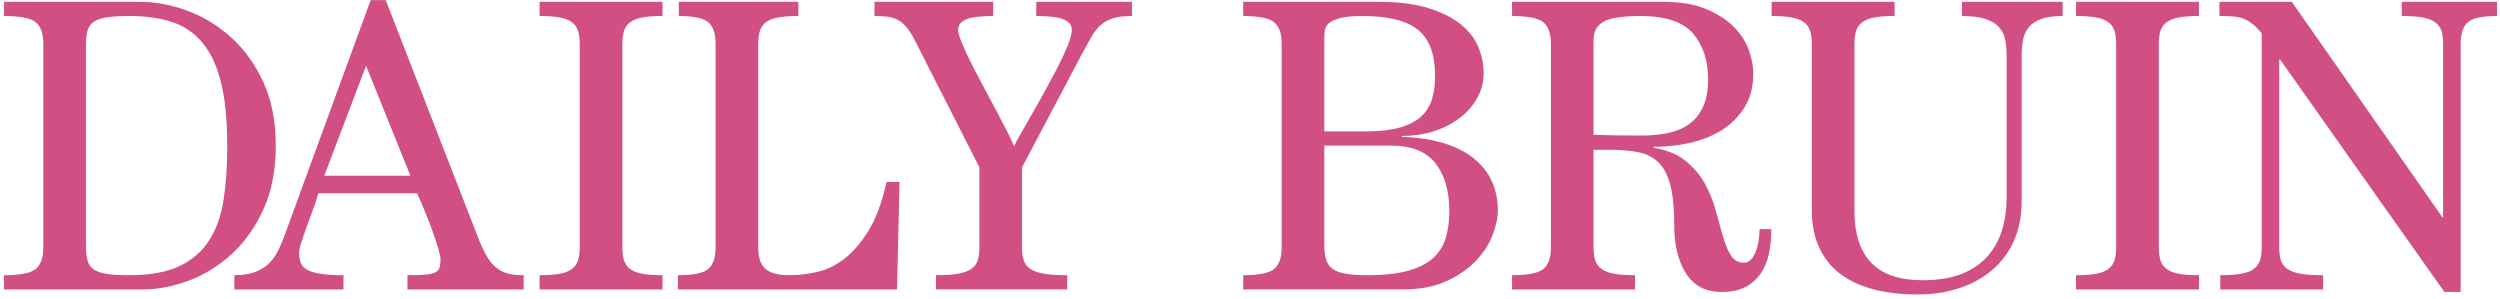
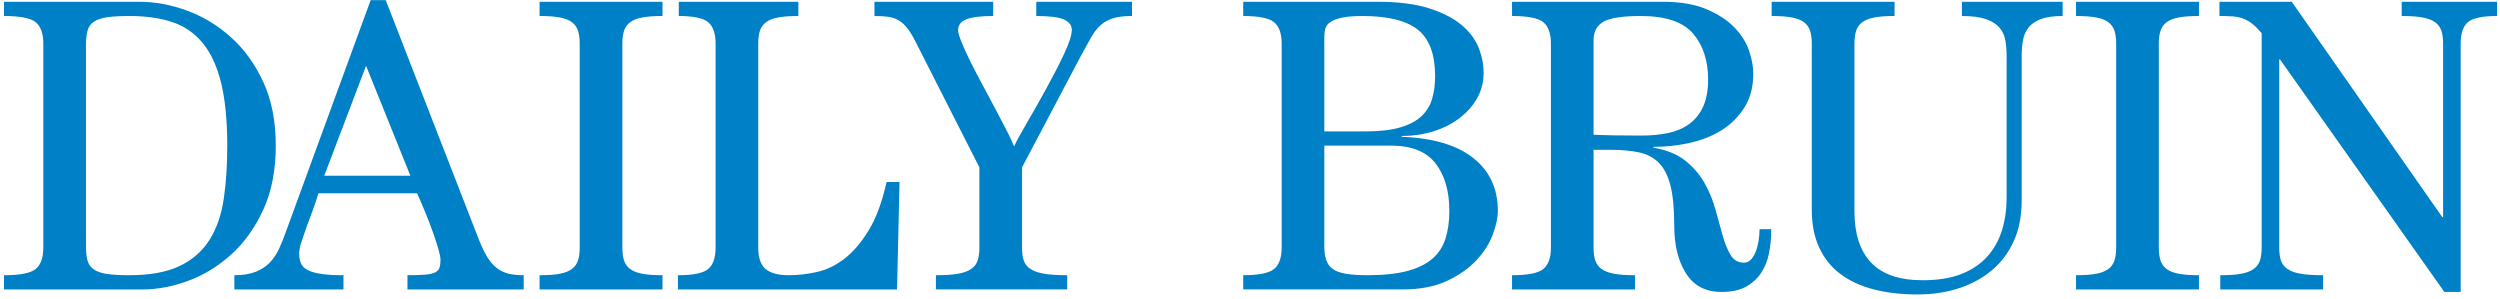
<svg xmlns="http://www.w3.org/2000/svg" width="586" height="70" viewBox="0 0 586 70" fill="none">
-   <path d="M0.94 0.419H32.692C36.35 0.419 40.057 1.105 43.815 2.477C47.571 3.849 51.001 5.924 54.105 8.701C57.208 11.478 59.74 14.972 61.7 19.186C63.66 23.4 64.64 28.383 64.64 34.131C64.64 39.881 63.675 44.861 61.749 49.076C59.821 53.29 57.339 56.785 54.301 59.561C51.263 62.339 47.898 64.413 44.207 65.785C40.515 67.157 36.938 67.843 33.476 67.843H0.94V64.511C4.729 64.511 7.212 64.021 8.388 63.041C9.564 62.061 10.152 60.395 10.152 58.043V10.219C10.152 7.867 9.564 6.201 8.388 5.221C7.212 4.242 4.728 3.751 0.94 3.751V0.419V0.419ZM20.148 57.455C20.148 58.893 20.261 60.068 20.491 60.982C20.719 61.898 21.209 62.616 21.961 63.138C22.711 63.661 23.757 64.02 25.097 64.216C26.435 64.412 28.184 64.51 30.34 64.51C35.174 64.51 39.094 63.792 42.1 62.354C45.104 60.918 47.441 58.875 49.107 56.229C50.773 53.583 51.883 50.398 52.439 46.674C52.993 42.95 53.272 38.802 53.272 34.228C53.272 28.348 52.797 23.449 51.851 19.528C50.903 15.608 49.465 12.472 47.539 10.121C45.611 7.768 43.227 6.119 40.385 5.172C37.543 4.226 34.195 3.751 30.34 3.751C28.184 3.751 26.436 3.849 25.097 4.045C23.757 4.241 22.711 4.601 21.961 5.123C21.209 5.646 20.719 6.364 20.491 7.278C20.261 8.194 20.148 9.37 20.148 10.806V57.455V57.455Z" fill="#D14F83" />
-   <path d="M54.937 67.843V64.511C56.897 64.511 58.546 64.25 59.886 63.727C61.224 63.206 62.336 62.487 63.218 61.571C64.1 60.657 64.835 59.562 65.423 58.289C66.011 57.015 66.565 55.627 67.089 54.124L86.885 0.027H90.413L111.875 55.202C112.593 57.098 113.296 58.648 113.982 59.856C114.668 61.066 115.435 62.012 116.285 62.699C117.134 63.385 118.064 63.859 119.078 64.12C120.09 64.382 121.315 64.512 122.753 64.512V67.844H95.509V64.512C97.337 64.512 98.775 64.463 99.821 64.366C100.865 64.267 101.634 64.071 102.124 63.777C102.614 63.483 102.923 63.108 103.055 62.65C103.185 62.194 103.251 61.606 103.251 60.886C103.251 60.364 103.087 59.531 102.761 58.387C102.433 57.244 102.009 55.937 101.487 54.467C100.963 52.997 100.375 51.463 99.723 49.861C99.069 48.261 98.415 46.742 97.763 45.304H74.634C74.242 46.676 73.784 48.048 73.262 49.42C72.739 50.792 72.248 52.115 71.792 53.389C71.334 54.663 70.942 55.807 70.616 56.819C70.288 57.833 70.126 58.698 70.126 59.417C70.126 60.332 70.273 61.116 70.567 61.769C70.861 62.423 71.4 62.945 72.184 63.337C72.968 63.729 74.029 64.023 75.369 64.219C76.707 64.415 78.423 64.513 80.514 64.513V67.845H54.937V67.843ZM96.194 41.187L85.806 15.413L76.006 41.186H96.194V41.187Z" fill="#D14F83" />
-   <path d="M155.288 0.419V3.751C153.328 3.751 151.744 3.865 150.535 4.094C149.326 4.323 148.379 4.698 147.693 5.221C147.007 5.744 146.532 6.414 146.272 7.23C146.01 8.048 145.88 9.043 145.88 10.219V58.043C145.88 59.219 146.01 60.216 146.272 61.032C146.532 61.849 147.007 62.518 147.693 63.041C148.379 63.564 149.325 63.939 150.535 64.168C151.743 64.397 153.328 64.511 155.288 64.511V67.843H126.476V64.511C128.436 64.511 130.019 64.398 131.229 64.168C132.437 63.939 133.385 63.564 134.071 63.041C134.757 62.519 135.23 61.85 135.492 61.032C135.752 60.216 135.884 59.219 135.884 58.043V10.219C135.884 9.043 135.752 8.048 135.492 7.23C135.23 6.415 134.757 5.745 134.071 5.221C133.385 4.699 132.437 4.324 131.229 4.094C130.019 3.865 128.436 3.751 126.476 3.751V0.419H155.288Z" fill="#D14F83" />
-   <path d="M210.265 67.843H158.913V64.511C162.505 64.511 164.874 64.021 166.018 63.041C167.16 62.061 167.733 60.395 167.733 58.043V10.219C167.733 7.867 167.16 6.201 166.018 5.221C164.874 4.242 162.571 3.751 159.109 3.751V0.419H187.137V3.751C185.177 3.751 183.592 3.865 182.384 4.094C181.174 4.323 180.228 4.698 179.542 5.221C178.856 5.744 178.381 6.414 178.121 7.23C177.859 8.048 177.729 9.043 177.729 10.219V58.043C177.729 60.395 178.3 62.061 179.444 63.041C180.587 64.02 182.4 64.511 184.883 64.511C186.973 64.511 189.146 64.266 191.4 63.776C193.654 63.287 195.81 62.257 197.868 60.689C199.926 59.122 201.837 56.901 203.601 54.025C205.365 51.151 206.769 47.361 207.815 42.658H210.853L210.265 67.843Z" fill="#D14F83" />
-   <path d="M204.973 0.419H232.805V3.751C229.865 3.751 227.758 4.013 226.484 4.535C225.21 5.058 224.573 5.907 224.573 7.083C224.573 7.606 224.85 8.553 225.406 9.925C225.96 11.297 226.68 12.865 227.562 14.629C228.444 16.393 229.424 18.272 230.502 20.264C231.58 22.258 232.609 24.184 233.589 26.046C234.569 27.908 235.434 29.574 236.186 31.044C236.936 32.514 237.443 33.608 237.705 34.327C238.161 33.282 239.126 31.502 240.596 28.985C242.066 26.471 243.585 23.792 245.153 20.95C246.721 18.107 248.125 15.381 249.367 12.766C250.607 10.154 251.229 8.226 251.229 6.984C251.229 5.94 250.624 5.139 249.416 4.584C248.207 4.029 246.035 3.751 242.899 3.751V0.419H265.341V3.751C263.577 3.751 262.139 3.915 261.029 4.241C259.918 4.568 258.938 5.091 258.089 5.808C257.239 6.528 256.472 7.491 255.786 8.7C255.1 9.909 254.299 11.362 253.385 13.06L239.567 39.226V58.042C239.567 59.218 239.697 60.215 239.959 61.031C240.219 61.848 240.743 62.517 241.527 63.04C242.311 63.563 243.389 63.938 244.761 64.167C246.133 64.396 247.929 64.51 250.151 64.51V67.842H219.379V64.51C221.535 64.51 223.265 64.397 224.573 64.167C225.879 63.938 226.908 63.563 227.66 63.04C228.41 62.518 228.917 61.849 229.179 61.031C229.439 60.215 229.571 59.218 229.571 58.042V39.227L214.577 9.729C213.923 8.423 213.286 7.377 212.666 6.593C212.044 5.809 211.375 5.205 210.657 4.78C209.937 4.356 209.138 4.079 208.256 3.947C207.374 3.817 206.279 3.752 204.973 3.752V0.419Z" fill="#D14F83" />
-   <path d="M300.424 10.219C300.424 7.867 299.836 6.201 298.66 5.221C297.484 4.242 295.066 3.751 291.409 3.751V0.419H323.063C327.702 0.419 331.604 0.909 334.774 1.889C337.942 2.869 340.491 4.143 342.419 5.711C344.345 7.278 345.716 9.06 346.534 11.052C347.35 13.046 347.759 15.055 347.759 17.079C347.759 19.234 347.253 21.212 346.241 23.008C345.227 24.806 343.839 26.373 342.075 27.712C340.311 29.052 338.268 30.081 335.95 30.799C333.63 31.519 331.163 31.877 328.552 31.877V32.073C335.868 32.335 341.454 33.983 345.31 37.021C349.164 40.059 351.091 44.192 351.091 49.418C351.091 50.985 350.7 52.832 349.915 54.955C349.132 57.079 347.858 59.088 346.093 60.981C344.329 62.877 342.027 64.494 339.185 65.833C336.343 67.173 332.865 67.842 328.747 67.842H291.41V64.51C295.068 64.51 297.486 64.02 298.661 63.04C299.837 62.06 300.425 60.394 300.425 58.042V10.219H300.424ZM320.123 30.799C323.389 30.799 326.084 30.489 328.207 29.868C330.33 29.248 331.996 28.365 333.205 27.222C334.414 26.079 335.246 24.707 335.705 23.106C336.16 21.506 336.391 19.759 336.391 17.863C336.391 12.767 335.051 9.141 332.373 6.985C329.693 4.83 325.35 3.752 319.338 3.752C317.313 3.752 315.713 3.884 314.537 4.144C313.361 4.406 312.461 4.749 311.842 5.173C311.221 5.599 310.828 6.104 310.666 6.692C310.502 7.28 310.42 7.934 310.42 8.652V30.8H320.123V30.799ZM310.42 34.131V57.749C310.42 58.99 310.568 60.052 310.861 60.934C311.156 61.816 311.66 62.519 312.381 63.041C313.1 63.564 314.127 63.939 315.467 64.168C316.807 64.397 318.488 64.511 320.514 64.511C324.239 64.511 327.34 64.185 329.825 63.532C332.307 62.88 334.284 61.915 335.755 60.64C337.224 59.367 338.253 57.783 338.841 55.887C339.429 53.992 339.724 51.837 339.724 49.419C339.724 44.78 338.646 41.073 336.49 38.296C334.334 35.52 330.838 34.131 326.004 34.131H310.42Z" fill="#D14F83" />
-   <path d="M415.182 53.73C415.182 55.756 415.002 57.65 414.643 59.415C414.284 61.179 413.647 62.731 412.733 64.069C411.817 65.409 410.626 66.47 409.155 67.255C407.686 68.039 405.807 68.431 403.52 68.431C399.797 68.431 397.018 66.978 395.19 64.07C393.36 61.164 392.446 57.456 392.446 52.947C392.446 49.027 392.153 45.891 391.565 43.54C390.977 41.187 390.061 39.392 388.821 38.149C387.579 36.909 386.01 36.091 384.116 35.7C382.221 35.307 379.968 35.111 377.354 35.111H373.532V58.044C373.532 59.22 373.663 60.217 373.925 61.033C374.185 61.85 374.675 62.519 375.396 63.042C376.113 63.565 377.093 63.94 378.335 64.169C379.575 64.398 381.21 64.512 383.235 64.512V67.844H354.422V64.512C358.147 64.512 360.596 64.022 361.772 63.042C362.948 62.062 363.536 60.396 363.536 58.044V10.219C363.536 7.867 362.948 6.201 361.772 5.221C360.596 4.242 358.147 3.751 354.422 3.751V0.419H389.801C393.85 0.419 397.231 0.991 399.944 2.134C402.653 3.278 404.827 4.682 406.46 6.348C408.093 8.014 409.255 9.827 409.94 11.787C410.625 13.747 410.969 15.576 410.969 17.274C410.969 20.346 410.281 22.975 408.91 25.164C407.537 27.353 405.758 29.133 403.568 30.505C401.378 31.877 398.88 32.874 396.072 33.494C393.261 34.115 390.42 34.425 387.547 34.425V34.621C390.682 35.144 393.195 36.174 395.092 37.708C396.987 39.243 398.488 41.008 399.6 43C400.711 44.993 401.561 47.084 402.149 49.271C402.737 51.461 403.292 53.47 403.815 55.298C404.336 57.128 404.958 58.63 405.676 59.806C406.394 60.982 407.44 61.57 408.813 61.57C409.465 61.57 410.02 61.31 410.479 60.787C410.934 60.265 411.311 59.61 411.606 58.827C411.899 58.043 412.11 57.194 412.243 56.278C412.374 55.364 412.438 54.514 412.438 53.73H415.182V53.73ZM373.531 31.583C374.969 31.648 376.635 31.697 378.529 31.729C380.424 31.763 382.513 31.778 384.802 31.778C387.021 31.778 389.079 31.583 390.976 31.19C392.869 30.798 394.519 30.097 395.925 29.084C397.327 28.071 398.423 26.717 399.206 25.017C399.991 23.319 400.384 21.195 400.384 18.647C400.384 14.206 399.206 10.611 396.855 7.868C394.503 5.124 390.419 3.752 384.605 3.752C380.357 3.752 377.451 4.192 375.884 5.075C374.316 5.957 373.53 7.411 373.53 9.435V31.583H373.531Z" fill="#D14F83" />
-   <path d="M444.09 3.751C442.131 3.751 440.545 3.865 439.338 4.094C438.127 4.323 437.182 4.698 436.496 5.221C435.808 5.744 435.334 6.414 435.074 7.23C434.812 8.048 434.681 9.043 434.681 10.219V49.517C434.681 54.809 435.988 58.828 438.601 61.571C441.214 64.315 445.232 65.687 450.656 65.687C454.248 65.687 457.287 65.197 459.769 64.217C462.251 63.237 464.279 61.865 465.845 60.101C467.413 58.337 468.556 56.279 469.277 53.927C469.994 51.575 470.353 49.027 470.353 46.283V13.159C470.353 11.852 470.255 10.628 470.06 9.483C469.865 8.341 469.406 7.344 468.687 6.495C467.968 5.646 466.908 4.975 465.503 4.485C464.097 3.996 462.22 3.751 459.868 3.751V0.419H483.485V3.751C481.329 3.751 479.614 3.996 478.34 4.485C477.067 4.975 476.102 5.646 475.449 6.495C474.795 7.345 474.371 8.342 474.174 9.483C473.979 10.628 473.881 11.852 473.881 13.159V47.066C473.881 50.594 473.276 53.715 472.068 56.425C470.857 59.137 469.16 61.423 466.97 63.285C464.781 65.146 462.2 66.567 459.228 67.548C456.255 68.527 453.005 69.018 449.478 69.018C445.689 69.018 442.275 68.626 439.238 67.842C436.199 67.058 433.601 65.866 431.447 64.265C429.291 62.665 427.625 60.607 426.449 58.091C425.271 55.576 424.683 52.62 424.683 49.222V10.219C424.683 9.043 424.552 8.048 424.292 7.23C424.03 6.415 423.556 5.745 422.87 5.221C422.184 4.699 421.237 4.324 420.028 4.094C418.819 3.865 417.235 3.751 415.276 3.751V0.419H444.087V3.751H444.09Z" fill="#D14F83" />
-   <path d="M515.434 0.419V3.751C513.473 3.751 511.889 3.865 510.68 4.094C509.471 4.323 508.524 4.698 507.838 5.221C507.152 5.744 506.678 6.414 506.418 7.23C506.156 8.048 506.025 9.043 506.025 10.219V58.043C506.025 59.219 506.156 60.216 506.418 61.032C506.678 61.849 507.152 62.518 507.838 63.041C508.524 63.564 509.471 63.939 510.68 64.168C511.889 64.397 513.473 64.511 515.434 64.511V67.843H486.621V64.511C488.582 64.511 490.164 64.398 491.375 64.168C492.582 63.939 493.531 63.564 494.217 63.041C494.903 62.519 495.375 61.85 495.637 61.032C495.899 60.216 496.03 59.219 496.03 58.043V10.219C496.03 9.043 495.899 8.048 495.637 7.23C495.375 6.415 494.903 5.745 494.217 5.221C493.531 4.699 492.582 4.324 491.375 4.094C490.164 3.865 488.582 3.751 486.621 3.751V0.419H515.434Z" fill="#D14F83" />
-   <path d="M537.189 0.419L572.468 50.889H572.665V10.219C572.665 9.043 572.532 8.048 572.272 7.23C572.01 6.415 571.52 5.745 570.801 5.221C570.082 4.699 569.102 4.324 567.862 4.094C566.62 3.865 564.987 3.751 562.962 3.751V0.419H585.306V3.751C581.843 3.751 579.556 4.241 578.447 5.221C577.336 6.201 576.781 7.867 576.781 10.219V68.431H572.959L534.445 13.943H534.25V58.044C534.25 59.22 534.379 60.217 534.641 61.033C534.903 61.85 535.409 62.519 536.161 63.042C536.911 63.565 537.958 63.94 539.298 64.169C540.636 64.398 542.384 64.512 544.54 64.512V67.844H520.433V64.512C522.456 64.512 524.091 64.399 525.333 64.169C526.573 63.94 527.552 63.565 528.272 63.042C528.989 62.52 529.479 61.851 529.741 61.033C530.003 60.217 530.134 59.22 530.134 58.044V7.769C529.351 6.855 528.63 6.137 527.978 5.613C527.324 5.092 526.623 4.682 525.871 4.388C525.121 4.094 524.305 3.915 523.422 3.849C522.539 3.785 521.477 3.751 520.236 3.751V0.419H537.189V0.419Z" fill="#D14F83" />
+   <path d="M0.94 0.419H32.692C36.35 0.419 40.057 1.105 43.815 2.477C47.571 3.849 51.001 5.924 54.105 8.701C57.208 11.478 59.74 14.972 61.7 19.186C63.66 23.4 64.64 28.383 64.64 34.131C64.64 39.881 63.675 44.861 61.749 49.076C59.821 53.29 57.339 56.785 54.301 59.561C51.263 62.339 47.898 64.413 44.207 65.785C40.515 67.157 36.938 67.843 33.476 67.843H0.94V64.511C4.729 64.511 7.212 64.021 8.388 63.041C9.564 62.061 10.152 60.395 10.152 58.043V10.219C10.152 7.867 9.564 6.201 8.388 5.221C7.212 4.242 4.728 3.751 0.94 3.751V0.419V0.419ZM20.148 57.455C20.148 58.893 20.261 60.068 20.491 60.982C20.719 61.898 21.209 62.616 21.961 63.138C22.711 63.661 23.757 64.02 25.097 64.216C26.435 64.412 28.184 64.51 30.34 64.51C35.174 64.51 39.094 63.792 42.1 62.354C45.104 60.918 47.441 58.875 49.107 56.229C50.773 53.583 51.883 50.398 52.439 46.674C52.993 42.95 53.272 38.802 53.272 34.228C53.272 28.348 52.797 23.449 51.851 19.528C50.903 15.608 49.465 12.472 47.539 10.121C45.611 7.768 43.227 6.119 40.385 5.172C37.543 4.226 34.195 3.751 30.34 3.751C28.184 3.751 26.436 3.849 25.097 4.045C23.757 4.241 22.711 4.601 21.961 5.123C21.209 5.646 20.719 6.364 20.491 7.278C20.261 8.194 20.148 9.37 20.148 10.806V57.455V57.455Z" fill="#0080C6" />
+   <path d="M54.937 67.843V64.511C56.897 64.511 58.546 64.25 59.886 63.727C61.224 63.206 62.336 62.487 63.218 61.571C64.1 60.657 64.835 59.562 65.423 58.289C66.011 57.015 66.565 55.627 67.089 54.124L86.885 0.027H90.413L111.875 55.202C112.593 57.098 113.296 58.648 113.982 59.856C114.668 61.066 115.435 62.012 116.285 62.699C117.134 63.385 118.064 63.859 119.078 64.12C120.09 64.382 121.315 64.512 122.753 64.512V67.844H95.509V64.512C97.337 64.512 98.775 64.463 99.821 64.366C100.865 64.267 101.634 64.071 102.124 63.777C102.614 63.483 102.923 63.108 103.055 62.65C103.185 62.194 103.251 61.606 103.251 60.886C103.251 60.364 103.087 59.531 102.761 58.387C102.433 57.244 102.009 55.937 101.487 54.467C100.963 52.997 100.375 51.463 99.723 49.861C99.069 48.261 98.415 46.742 97.763 45.304H74.634C74.242 46.676 73.784 48.048 73.262 49.42C72.739 50.792 72.248 52.115 71.792 53.389C71.334 54.663 70.942 55.807 70.616 56.819C70.288 57.833 70.126 58.698 70.126 59.417C70.126 60.332 70.273 61.116 70.567 61.769C70.861 62.423 71.4 62.945 72.184 63.337C72.968 63.729 74.029 64.023 75.369 64.219C76.707 64.415 78.423 64.513 80.514 64.513V67.845H54.937V67.843ZM96.194 41.187L85.806 15.413L76.006 41.186H96.194V41.187Z" fill="#0080C6" />
+   <path d="M155.288 0.419V3.751C153.328 3.751 151.744 3.865 150.535 4.094C149.326 4.323 148.379 4.698 147.693 5.221C147.007 5.744 146.532 6.414 146.272 7.23C146.01 8.048 145.88 9.043 145.88 10.219V58.043C145.88 59.219 146.01 60.216 146.272 61.032C146.532 61.849 147.007 62.518 147.693 63.041C148.379 63.564 149.325 63.939 150.535 64.168C151.743 64.397 153.328 64.511 155.288 64.511V67.843H126.476V64.511C128.436 64.511 130.019 64.398 131.229 64.168C132.437 63.939 133.385 63.564 134.071 63.041C134.757 62.519 135.23 61.85 135.492 61.032C135.752 60.216 135.884 59.219 135.884 58.043V10.219C135.884 9.043 135.752 8.048 135.492 7.23C135.23 6.415 134.757 5.745 134.071 5.221C133.385 4.699 132.437 4.324 131.229 4.094C130.019 3.865 128.436 3.751 126.476 3.751V0.419H155.288Z" fill="#0080C6" />
+   <path d="M210.265 67.843H158.913V64.511C162.505 64.511 164.874 64.021 166.018 63.041C167.16 62.061 167.733 60.395 167.733 58.043V10.219C167.733 7.867 167.16 6.201 166.018 5.221C164.874 4.242 162.571 3.751 159.109 3.751V0.419H187.137V3.751C185.177 3.751 183.592 3.865 182.384 4.094C181.174 4.323 180.228 4.698 179.542 5.221C178.856 5.744 178.381 6.414 178.121 7.23C177.859 8.048 177.729 9.043 177.729 10.219V58.043C177.729 60.395 178.3 62.061 179.444 63.041C180.587 64.02 182.4 64.511 184.883 64.511C186.973 64.511 189.146 64.266 191.4 63.776C193.654 63.287 195.81 62.257 197.868 60.689C199.926 59.122 201.837 56.901 203.601 54.025C205.365 51.151 206.769 47.361 207.815 42.658H210.853L210.265 67.843Z" fill="#0080C6" />
+   <path d="M204.973 0.419H232.805V3.751C229.865 3.751 227.758 4.013 226.484 4.535C225.21 5.058 224.573 5.907 224.573 7.083C224.573 7.606 224.85 8.553 225.406 9.925C225.96 11.297 226.68 12.865 227.562 14.629C228.444 16.393 229.424 18.272 230.502 20.264C231.58 22.258 232.609 24.184 233.589 26.046C234.569 27.908 235.434 29.574 236.186 31.044C236.936 32.514 237.443 33.608 237.705 34.327C238.161 33.282 239.126 31.502 240.596 28.985C242.066 26.471 243.585 23.792 245.153 20.95C246.721 18.107 248.125 15.381 249.367 12.766C250.607 10.154 251.229 8.226 251.229 6.984C251.229 5.94 250.624 5.139 249.416 4.584C248.207 4.029 246.035 3.751 242.899 3.751V0.419H265.341V3.751C263.577 3.751 262.139 3.915 261.029 4.241C259.918 4.568 258.938 5.091 258.089 5.808C257.239 6.528 256.472 7.491 255.786 8.7C255.1 9.909 254.299 11.362 253.385 13.06L239.567 39.226V58.042C239.567 59.218 239.697 60.215 239.959 61.031C240.219 61.848 240.743 62.517 241.527 63.04C242.311 63.563 243.389 63.938 244.761 64.167C246.133 64.396 247.929 64.51 250.151 64.51V67.842H219.379V64.51C221.535 64.51 223.265 64.397 224.573 64.167C225.879 63.938 226.908 63.563 227.66 63.04C228.41 62.518 228.917 61.849 229.179 61.031C229.439 60.215 229.571 59.218 229.571 58.042V39.227L214.577 9.729C213.923 8.423 213.286 7.377 212.666 6.593C212.044 5.809 211.375 5.205 210.657 4.78C209.937 4.356 209.138 4.079 208.256 3.947C207.374 3.817 206.279 3.752 204.973 3.752V0.419Z" fill="#0080C6" />
+   <path d="M300.424 10.219C300.424 7.867 299.836 6.201 298.66 5.221C297.484 4.242 295.066 3.751 291.409 3.751V0.419H323.063C327.702 0.419 331.604 0.909 334.774 1.889C337.942 2.869 340.491 4.143 342.419 5.711C344.345 7.278 345.716 9.06 346.534 11.052C347.35 13.046 347.759 15.055 347.759 17.079C347.759 19.234 347.253 21.212 346.241 23.008C345.227 24.806 343.839 26.373 342.075 27.712C340.311 29.052 338.268 30.081 335.95 30.799C333.63 31.519 331.163 31.877 328.552 31.877V32.073C335.868 32.335 341.454 33.983 345.31 37.021C349.164 40.059 351.091 44.192 351.091 49.418C351.091 50.985 350.7 52.832 349.915 54.955C349.132 57.079 347.858 59.088 346.093 60.981C344.329 62.877 342.027 64.494 339.185 65.833C336.343 67.173 332.865 67.842 328.747 67.842H291.41V64.51C295.068 64.51 297.486 64.02 298.661 63.04C299.837 62.06 300.425 60.394 300.425 58.042V10.219H300.424ZM320.123 30.799C323.389 30.799 326.084 30.489 328.207 29.868C330.33 29.248 331.996 28.365 333.205 27.222C334.414 26.079 335.246 24.707 335.705 23.106C336.16 21.506 336.391 19.759 336.391 17.863C336.391 12.767 335.051 9.141 332.373 6.985C329.693 4.83 325.35 3.752 319.338 3.752C317.313 3.752 315.713 3.884 314.537 4.144C313.361 4.406 312.461 4.749 311.842 5.173C311.221 5.599 310.828 6.104 310.666 6.692C310.502 7.28 310.42 7.934 310.42 8.652V30.8H320.123V30.799ZM310.42 34.131V57.749C310.42 58.99 310.568 60.052 310.861 60.934C311.156 61.816 311.66 62.519 312.381 63.041C313.1 63.564 314.127 63.939 315.467 64.168C316.807 64.397 318.488 64.511 320.514 64.511C324.239 64.511 327.34 64.185 329.825 63.532C332.307 62.88 334.284 61.915 335.755 60.64C337.224 59.367 338.253 57.783 338.841 55.887C339.429 53.992 339.724 51.837 339.724 49.419C339.724 44.78 338.646 41.073 336.49 38.296C334.334 35.52 330.838 34.131 326.004 34.131H310.42Z" fill="#0080C6" />
+   <path d="M415.182 53.73C415.182 55.756 415.002 57.65 414.643 59.415C414.284 61.179 413.647 62.731 412.733 64.069C411.817 65.409 410.626 66.47 409.155 67.255C407.686 68.039 405.807 68.431 403.52 68.431C399.797 68.431 397.018 66.978 395.19 64.07C393.36 61.164 392.446 57.456 392.446 52.947C392.446 49.027 392.153 45.891 391.565 43.54C390.977 41.187 390.061 39.392 388.821 38.149C387.579 36.909 386.01 36.091 384.116 35.7C382.221 35.307 379.968 35.111 377.354 35.111H373.532V58.044C373.532 59.22 373.663 60.217 373.925 61.033C374.185 61.85 374.675 62.519 375.396 63.042C376.113 63.565 377.093 63.94 378.335 64.169C379.575 64.398 381.21 64.512 383.235 64.512V67.844H354.422V64.512C358.147 64.512 360.596 64.022 361.772 63.042C362.948 62.062 363.536 60.396 363.536 58.044V10.219C363.536 7.867 362.948 6.201 361.772 5.221C360.596 4.242 358.147 3.751 354.422 3.751V0.419H389.801C393.85 0.419 397.231 0.991 399.944 2.134C402.653 3.278 404.827 4.682 406.46 6.348C408.093 8.014 409.255 9.827 409.94 11.787C410.625 13.747 410.969 15.576 410.969 17.274C410.969 20.346 410.281 22.975 408.91 25.164C407.537 27.353 405.758 29.133 403.568 30.505C401.378 31.877 398.88 32.874 396.072 33.494C393.261 34.115 390.42 34.425 387.547 34.425V34.621C390.682 35.144 393.195 36.174 395.092 37.708C396.987 39.243 398.488 41.008 399.6 43C400.711 44.993 401.561 47.084 402.149 49.271C402.737 51.461 403.292 53.47 403.815 55.298C404.336 57.128 404.958 58.63 405.676 59.806C406.394 60.982 407.44 61.57 408.813 61.57C409.465 61.57 410.02 61.31 410.479 60.787C410.934 60.265 411.311 59.61 411.606 58.827C411.899 58.043 412.11 57.194 412.243 56.278C412.374 55.364 412.438 54.514 412.438 53.73H415.182V53.73ZM373.531 31.583C374.969 31.648 376.635 31.697 378.529 31.729C380.424 31.763 382.513 31.778 384.802 31.778C387.021 31.778 389.079 31.583 390.976 31.19C392.869 30.798 394.519 30.097 395.925 29.084C397.327 28.071 398.423 26.717 399.206 25.017C399.991 23.319 400.384 21.195 400.384 18.647C400.384 14.206 399.206 10.611 396.855 7.868C394.503 5.124 390.419 3.752 384.605 3.752C380.357 3.752 377.451 4.192 375.884 5.075C374.316 5.957 373.53 7.411 373.53 9.435V31.583H373.531Z" fill="#0080C6" />
+   <path d="M444.09 3.751C442.131 3.751 440.545 3.865 439.338 4.094C438.127 4.323 437.182 4.698 436.496 5.221C435.808 5.744 435.334 6.414 435.074 7.23C434.812 8.048 434.681 9.043 434.681 10.219V49.517C434.681 54.809 435.988 58.828 438.601 61.571C441.214 64.315 445.232 65.687 450.656 65.687C454.248 65.687 457.287 65.197 459.769 64.217C462.251 63.237 464.279 61.865 465.845 60.101C467.413 58.337 468.556 56.279 469.277 53.927C469.994 51.575 470.353 49.027 470.353 46.283V13.159C470.353 11.852 470.255 10.628 470.06 9.483C469.865 8.341 469.406 7.344 468.687 6.495C467.968 5.646 466.908 4.975 465.503 4.485C464.097 3.996 462.22 3.751 459.868 3.751V0.419H483.485V3.751C481.329 3.751 479.614 3.996 478.34 4.485C477.067 4.975 476.102 5.646 475.449 6.495C474.795 7.345 474.371 8.342 474.174 9.483C473.979 10.628 473.881 11.852 473.881 13.159V47.066C473.881 50.594 473.276 53.715 472.068 56.425C470.857 59.137 469.16 61.423 466.97 63.285C464.781 65.146 462.2 66.567 459.228 67.548C456.255 68.527 453.005 69.018 449.478 69.018C445.689 69.018 442.275 68.626 439.238 67.842C436.199 67.058 433.601 65.866 431.447 64.265C429.291 62.665 427.625 60.607 426.449 58.091C425.271 55.576 424.683 52.62 424.683 49.222V10.219C424.683 9.043 424.552 8.048 424.292 7.23C424.03 6.415 423.556 5.745 422.87 5.221C422.184 4.699 421.237 4.324 420.028 4.094C418.819 3.865 417.235 3.751 415.276 3.751V0.419H444.087V3.751H444.09Z" fill="#0080C6" />
+   <path d="M515.434 0.419V3.751C513.473 3.751 511.889 3.865 510.68 4.094C509.471 4.323 508.524 4.698 507.838 5.221C507.152 5.744 506.678 6.414 506.418 7.23C506.156 8.048 506.025 9.043 506.025 10.219V58.043C506.025 59.219 506.156 60.216 506.418 61.032C506.678 61.849 507.152 62.518 507.838 63.041C508.524 63.564 509.471 63.939 510.68 64.168C511.889 64.397 513.473 64.511 515.434 64.511V67.843H486.621V64.511C488.582 64.511 490.164 64.398 491.375 64.168C492.582 63.939 493.531 63.564 494.217 63.041C494.903 62.519 495.375 61.85 495.637 61.032C495.899 60.216 496.03 59.219 496.03 58.043V10.219C496.03 9.043 495.899 8.048 495.637 7.23C495.375 6.415 494.903 5.745 494.217 5.221C493.531 4.699 492.582 4.324 491.375 4.094C490.164 3.865 488.582 3.751 486.621 3.751V0.419H515.434Z" fill="#0080C6" />
+   <path d="M537.189 0.419L572.468 50.889H572.665V10.219C572.665 9.043 572.532 8.048 572.272 7.23C572.01 6.415 571.52 5.745 570.801 5.221C570.082 4.699 569.102 4.324 567.862 4.094C566.62 3.865 564.987 3.751 562.962 3.751V0.419H585.306V3.751C581.843 3.751 579.556 4.241 578.447 5.221C577.336 6.201 576.781 7.867 576.781 10.219V68.431H572.959L534.445 13.943H534.25V58.044C534.25 59.22 534.379 60.217 534.641 61.033C534.903 61.85 535.409 62.519 536.161 63.042C536.911 63.565 537.958 63.94 539.298 64.169C540.636 64.398 542.384 64.512 544.54 64.512V67.844H520.433V64.512C522.456 64.512 524.091 64.399 525.333 64.169C526.573 63.94 527.552 63.565 528.272 63.042C528.989 62.52 529.479 61.851 529.741 61.033C530.003 60.217 530.134 59.22 530.134 58.044V7.769C529.351 6.855 528.63 6.137 527.978 5.613C527.324 5.092 526.623 4.682 525.871 4.388C525.121 4.094 524.305 3.915 523.422 3.849C522.539 3.785 521.477 3.751 520.236 3.751V0.419H537.189V0.419Z" fill="#0080C6" />
</svg>
